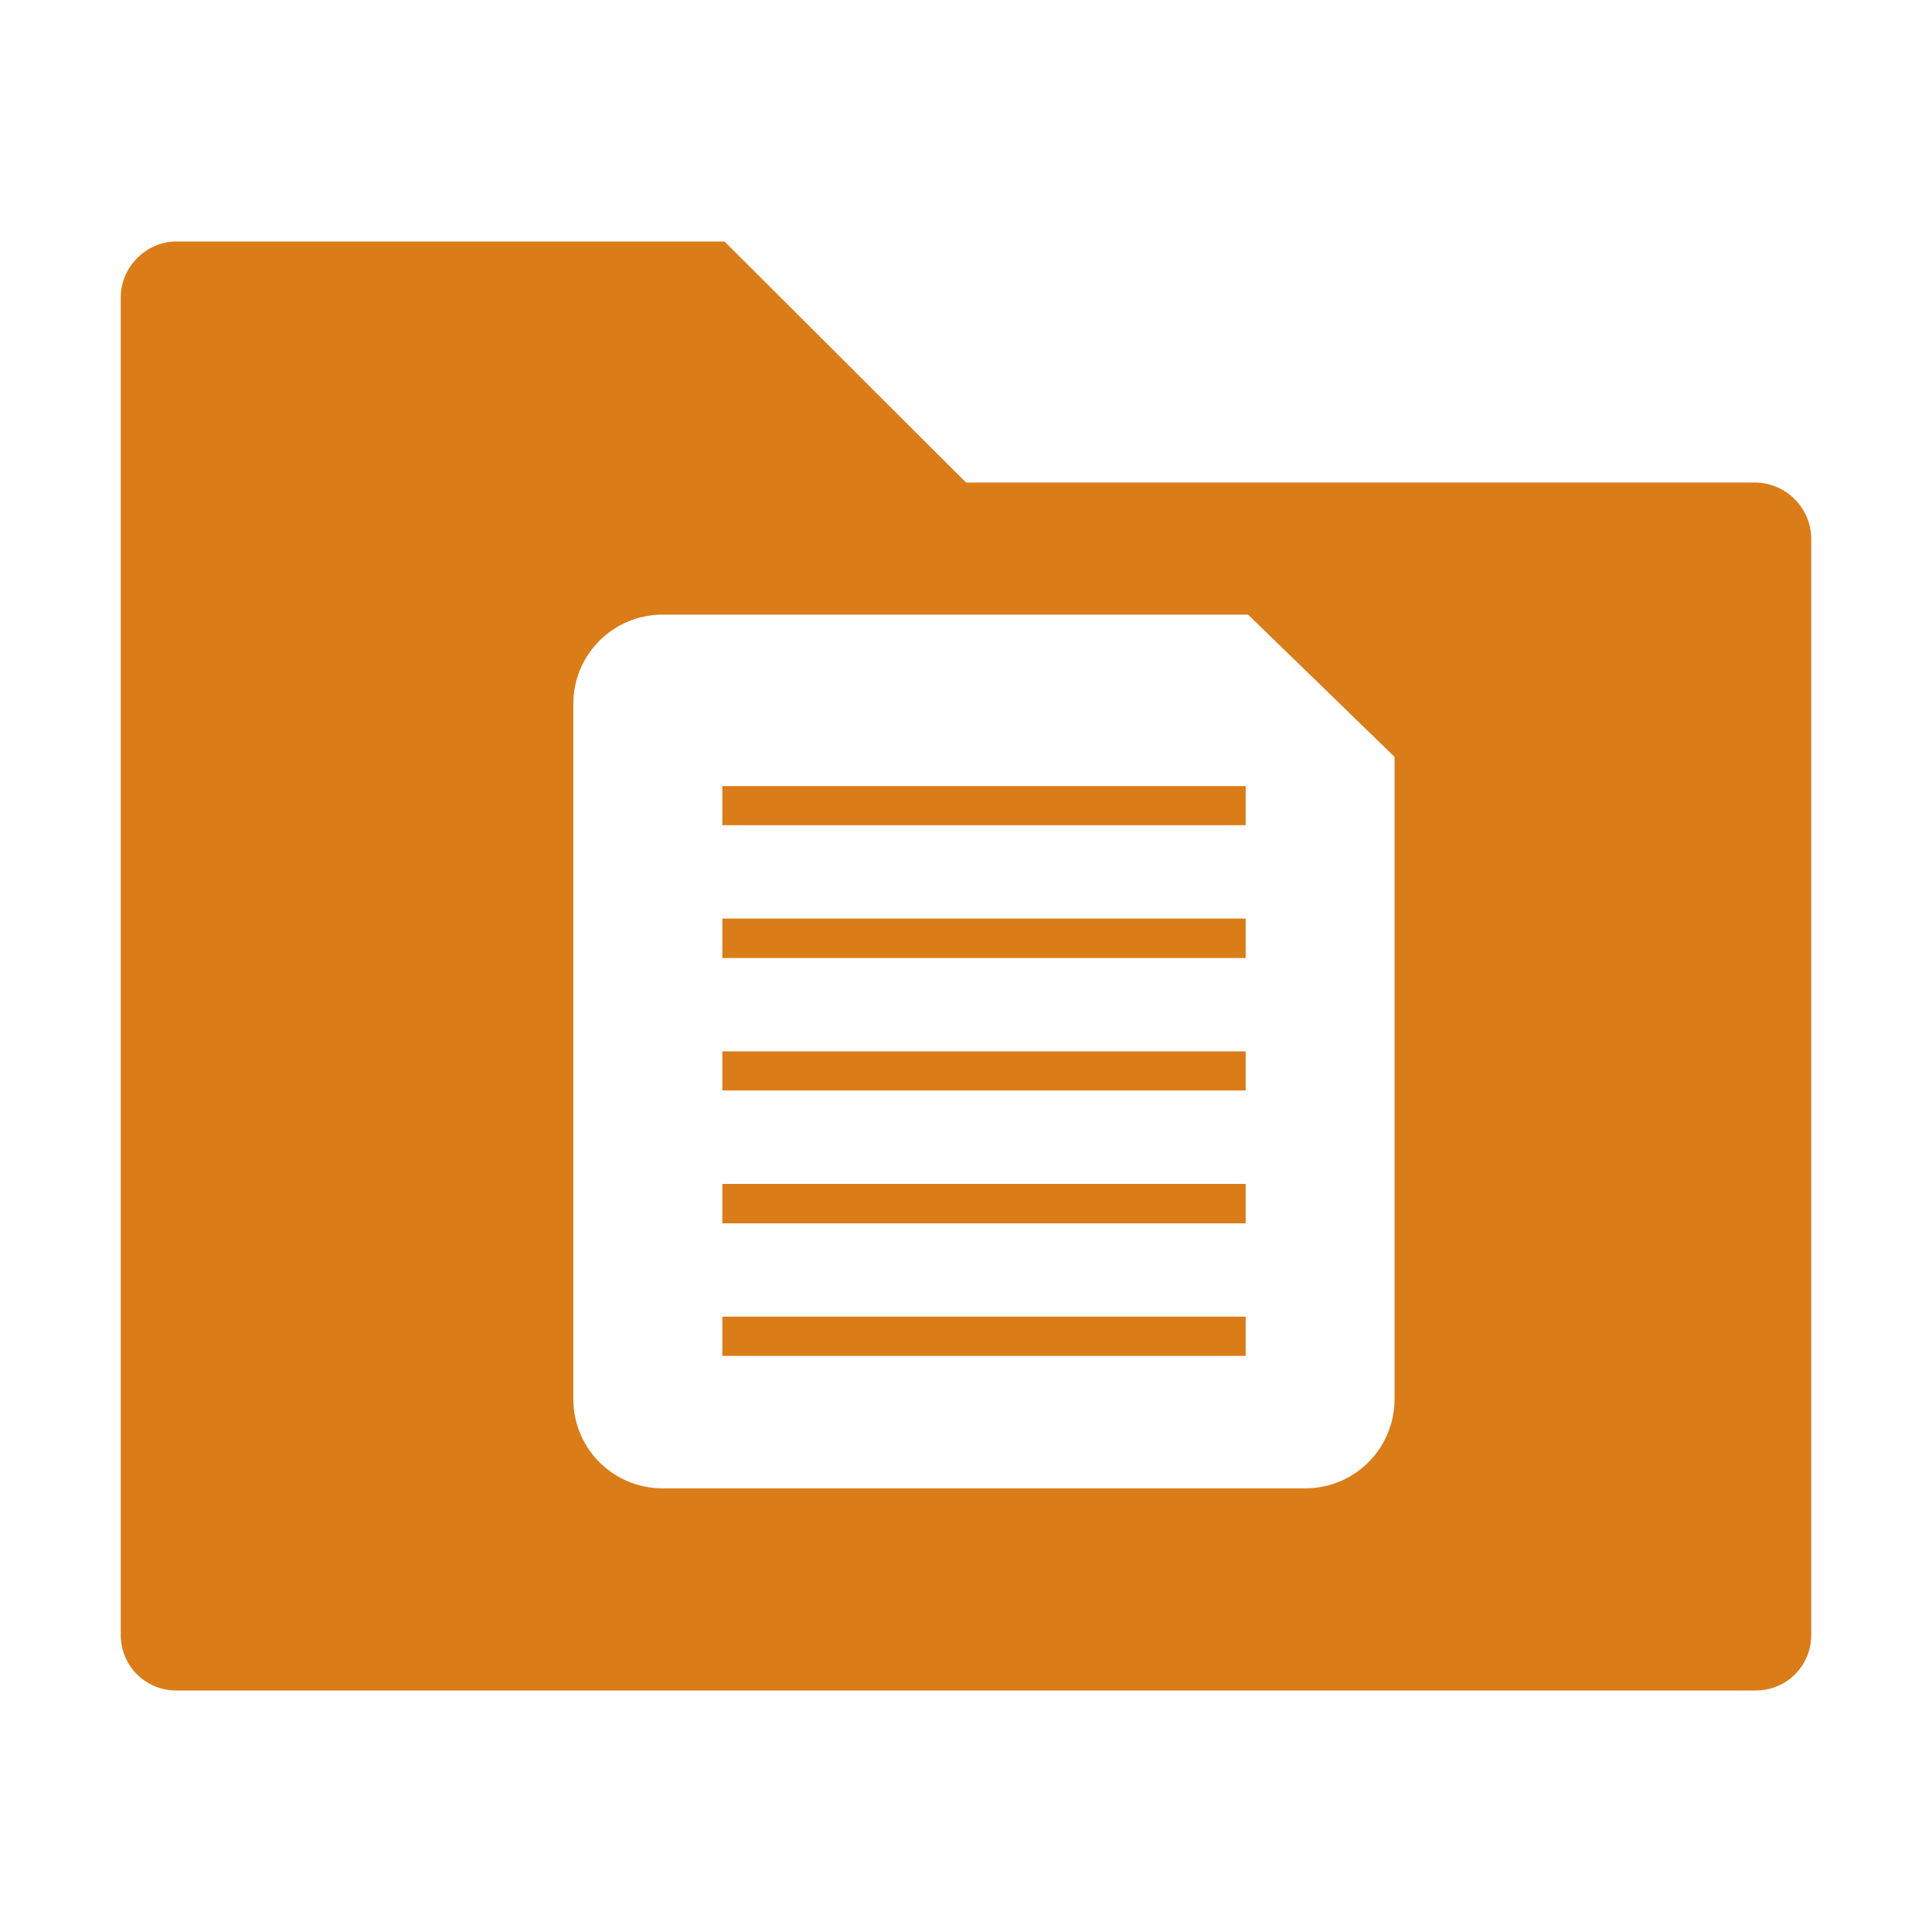
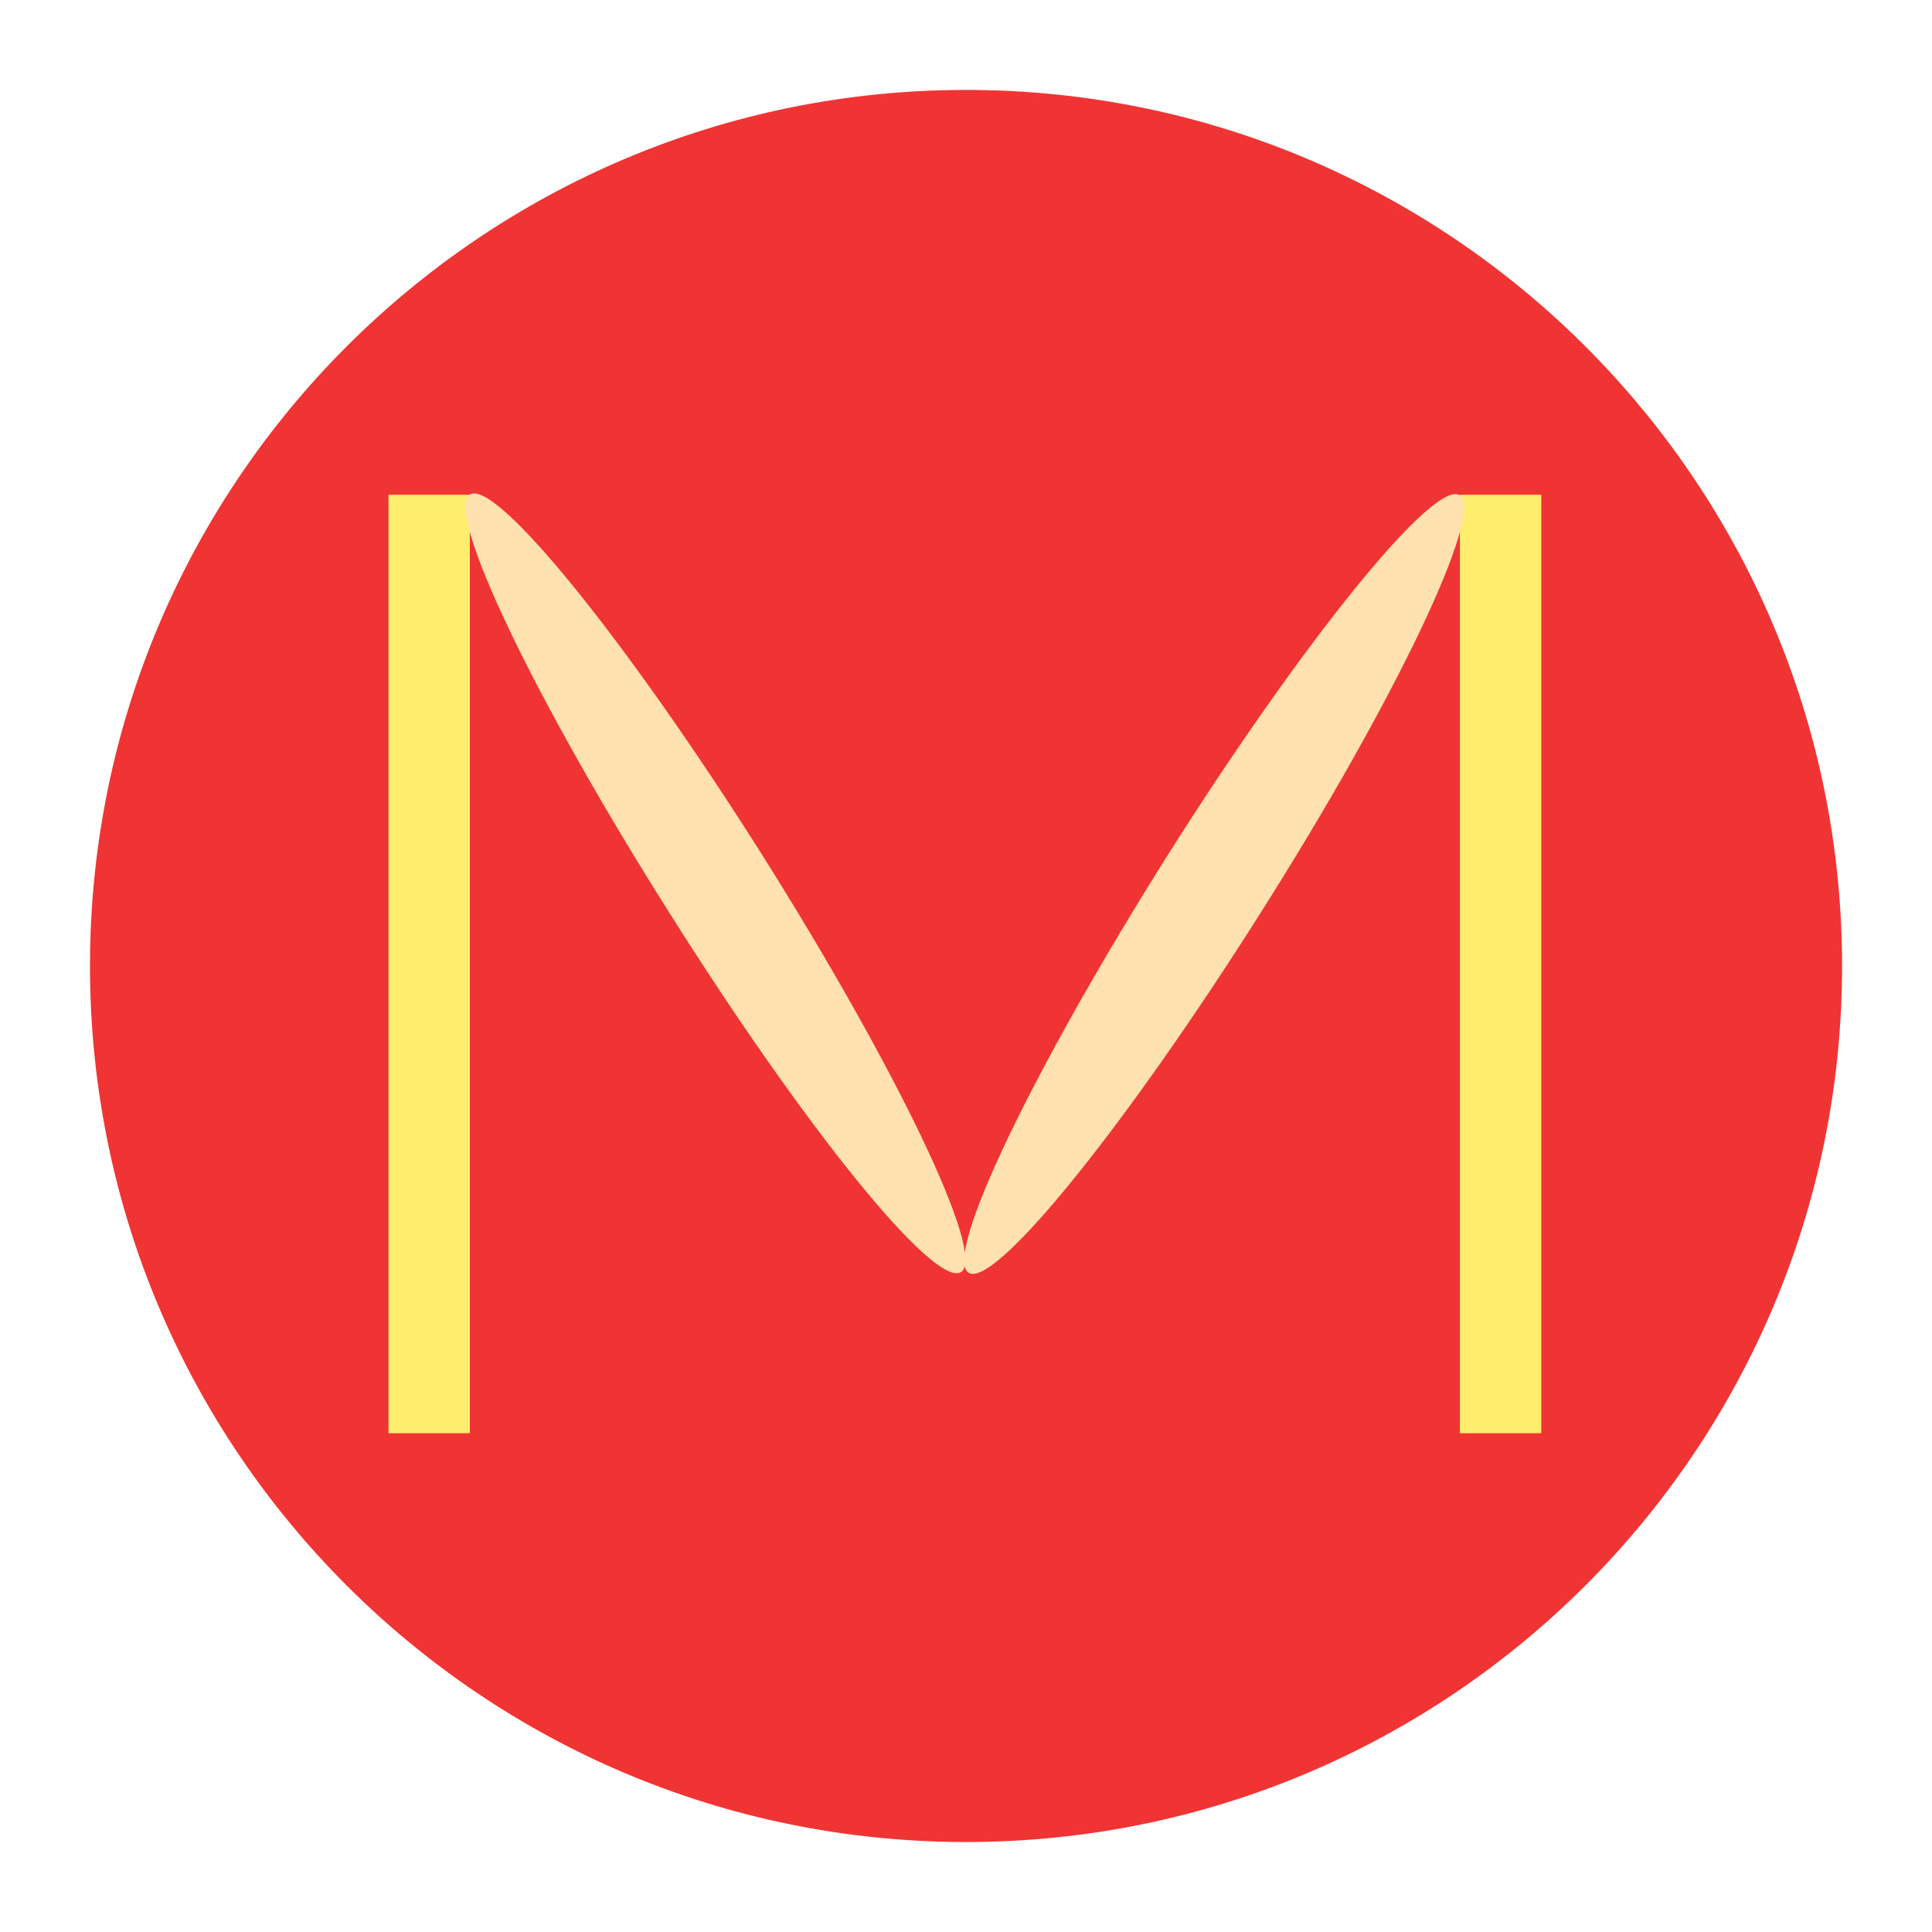
- <svg xmlns="http://www.w3.org/2000/svg" height="16" width="16" version="1" id="svg22">
-   <defs id="defs26" />
-   <path style="fill:#da7c18;fill-opacity:1" d="M 1.461 2 C 1.211 2 1 2.211 1 2.461 L 1 13.539 C 1 13.796 1.204 14 1.461 14 L 14.539 14 C 14.796 14 15 13.796 15 13.539 L 15 4.463 A 0.47 0.47 0 0 0 14.539 3.996 L 8 3.996 L 6 2 L 1.461 2 z M 5.488 5.09 L 10.336 5.09 L 11.549 6.268 L 11.549 11.586 C 11.549 11.996 11.219 12.326 10.809 12.326 L 5.488 12.326 C 5.078 12.326 4.748 11.996 4.748 11.586 L 4.748 5.83 C 4.748 5.42 5.078 5.09 5.488 5.09 z M 5.982 6.51 L 5.982 6.834 L 10.316 6.834 L 10.316 6.51 L 5.982 6.51 z M 5.982 7.607 L 5.982 7.934 L 10.316 7.934 L 10.316 7.607 L 5.982 7.607 z M 5.982 8.707 L 5.982 9.031 L 10.316 9.031 L 10.316 8.707 L 5.982 8.707 z M 5.982 9.805 L 5.982 10.131 L 10.316 10.131 L 10.316 9.805 L 5.982 9.805 z M 5.982 10.904 L 5.982 11.229 L 10.316 11.229 L 10.316 10.904 L 5.982 10.904 z " id="path4624" />
+ <svg xmlns="http://www.w3.org/2000/svg" xmlns:ns1="http://www.openswatchbook.org/uri/2009/osb" id="svg22" version="1" width="16" height="16">
+   <defs id="defs26">
+     <linearGradient ns1:paint="solid" id="linearGradient2354">
+       <stop id="stop2352" offset="0" style="stop-color:#000000;stop-opacity:1;" />
+     </linearGradient>
+     <filter id="filter3471" style="color-interpolation-filters:sRGB;">
+       <feColorMatrix id="feColorMatrix3469" values="2 -0.5 -0.5 0 0 -0.5 2 -0.5 0 0 -0.5 -0.5 2 0 0 0 0 0 1 0 " />
+     </filter>
+     <filter id="filter3475" style="color-interpolation-filters:sRGB;">
+       <feColorMatrix id="feColorMatrix3473" values="2 -0.5 -0.5 0 0 -0.5 2 -0.5 0 0 -0.5 -0.5 2 0 0 0 0 0 1 0 " />
+     </filter>
+     <filter style="color-interpolation-filters:sRGB" id="filter3475-4">
+       <feColorMatrix values="2 -0.5 -0.5 0 0 -0.5 2 -0.5 0 0 -0.5 -0.5 2 0 0 0 0 0 1 0 " id="feColorMatrix3473-5" />
+     </filter>
+     <filter style="color-interpolation-filters:sRGB" id="filter3471-1">
+       <feColorMatrix values="2 -0.5 -0.5 0 0 -0.5 2 -0.5 0 0 -0.5 -0.5 2 0 0 0 0 0 1 0 " id="feColorMatrix3469-5" />
+     </filter>
+     <filter style="color-interpolation-filters:sRGB" id="filter3471-14">
+       <feColorMatrix values="2 -0.5 -0.5 0 0 -0.5 2 -0.5 0 0 -0.5 -0.5 2 0 0 0 0 0 1 0 " id="feColorMatrix3469-1" />
+     </filter>
+     <filter style="color-interpolation-filters:sRGB" id="filter3475-0">
+       <feColorMatrix values="2 -0.5 -0.5 0 0 -0.5 2 -0.5 0 0 -0.5 -0.5 2 0 0 0 0 0 1 0 " id="feColorMatrix3473-7" />
+     </filter>
+     <filter style="color-interpolation-filters:sRGB" id="filter3471-2">
+       <feColorMatrix values="2 -0.5 -0.5 0 0 -0.5 2 -0.5 0 0 -0.5 -0.5 2 0 0 0 0 0 1 0 " id="feColorMatrix3469-7" />
+     </filter>
+     <filter style="color-interpolation-filters:sRGB" id="filter3471-17">
+       <feColorMatrix values="2 -0.5 -0.5 0 0 -0.5 2 -0.5 0 0 -0.5 -0.5 2 0 0 0 0 0 1 0 " id="feColorMatrix3469-13" />
+     </filter>
+   </defs>
+   <circle r="0.023" cy="55.981" cx="-65.379" style="fill:#ff5f00;stroke:#ffaa00" id="path1103" />
+   <circle r="0" cy="-2.93" cx="9.406" style="fill:#ff5f00;stroke:#ffaa00" id="path3250" />
+   <g transform="translate(-15.55677,-0.1742392)" id="g4118">
+     <circle style="fill:#ef2424;fill-opacity:0.923;stroke:none;stroke-width:0.757;stroke-miterlimit:4;stroke-dasharray:none;stroke-opacity:1" id="path1178" cx="23.557" cy="8.174" r="7.255" />
+     <g id="g4109" style="fill:#ffe2af;fill-opacity:1" transform="matrix(7.574952,0,0,7.574952,-33.80378,35.61553)">
+       <rect transform="matrix(0.5357785,0,0,0.5357785,2.221881,-2.278153)" y="-3.471" x="8.808" height="1.915" width="0.166" id="rect1180" style="fill:#ffe2af;fill-opacity:1;stroke:#ffaa00;stroke-width:0;stroke-miterlimit:4;stroke-dasharray:none;stroke-opacity:1;filter:url(#filter3471)" />
+       <path id="path4002" d="m 7.03,-4.138 c 0.028,-0.018 0.171,0.159 0.319,0.393 0.148,0.235 0.246,0.439 0.218,0.457 C 7.538,-3.27 7.396,-3.446 7.248,-3.681 7.1,-3.915 7.002,-4.12 7.03,-4.138 Z" style="fill:#ffe2af;fill-opacity:1;stroke:none;stroke-width:1px;stroke-linecap:butt;stroke-linejoin:miter;stroke-opacity:1" />
+       <g style="fill:#ffe2af;fill-opacity:1" transform="matrix(-1,0,0,1,13.52517,-0.3632812)" id="g4065-8">
+         <rect transform="matrix(0.5357785,0,0,0.5357785,0.6046935,-1.914871)" y="-3.471" x="8.808" height="1.915" width="0.166" id="rect1180-4" style="fill:#ffe2af;fill-opacity:1;stroke:#ffaa00;stroke-width:0;stroke-miterlimit:4;stroke-dasharray:none;stroke-opacity:1;filter:url(#filter3471-17)" />
+         <path id="path4002-8" d="m 5.413,-3.774 c 0.028,-0.018 0.171,0.159 0.319,0.393 0.148,0.235 0.246,0.439 0.218,0.457 -0.028,0.018 -0.171,-0.159 -0.319,-0.393 C 5.482,-3.552 5.385,-3.757 5.413,-3.774 Z" style="fill:#ffe2af;fill-opacity:1;stroke:none;stroke-width:1px;stroke-linecap:butt;stroke-linejoin:miter;stroke-opacity:1" />
+       </g>
+     </g>
+   </g>
</svg>
